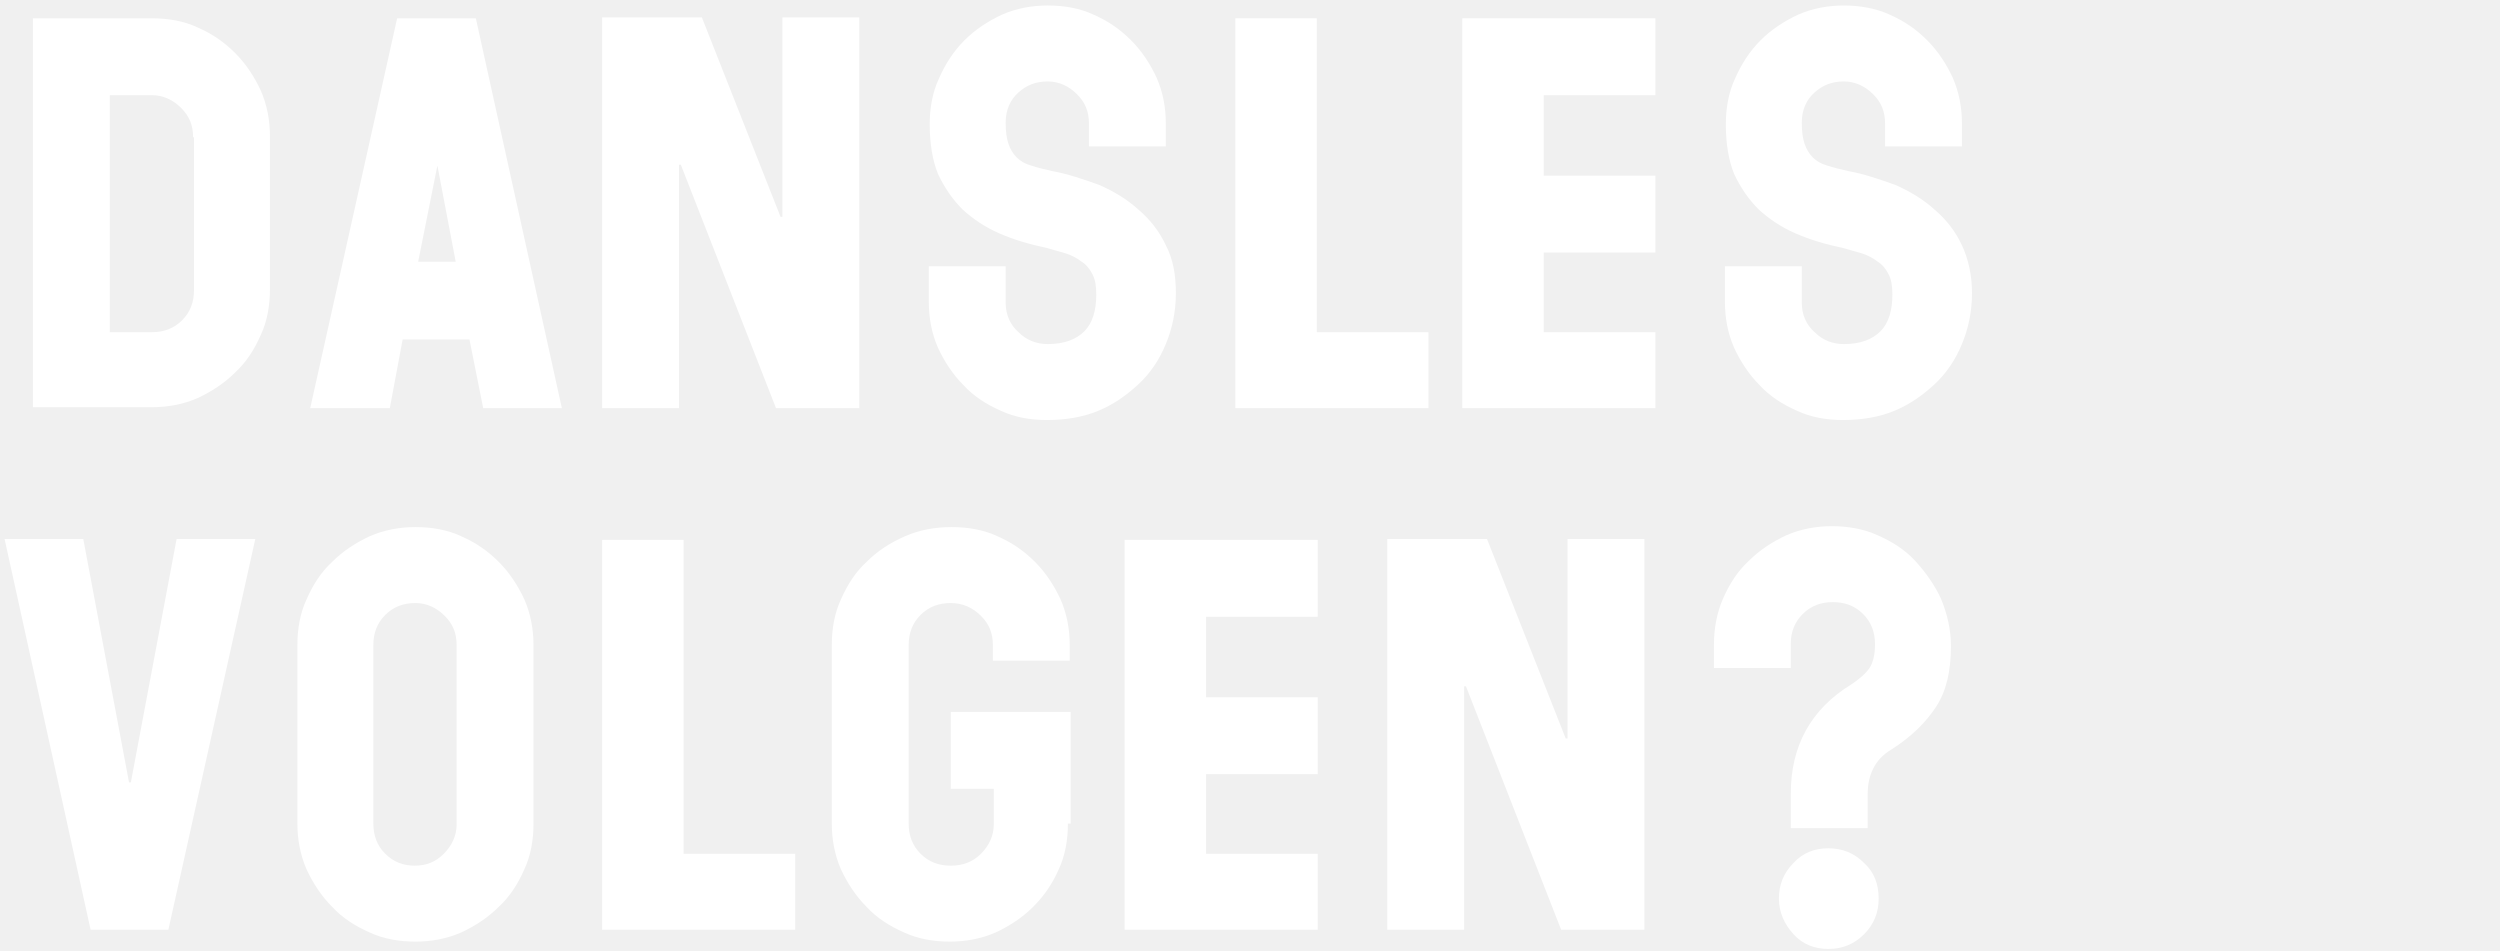
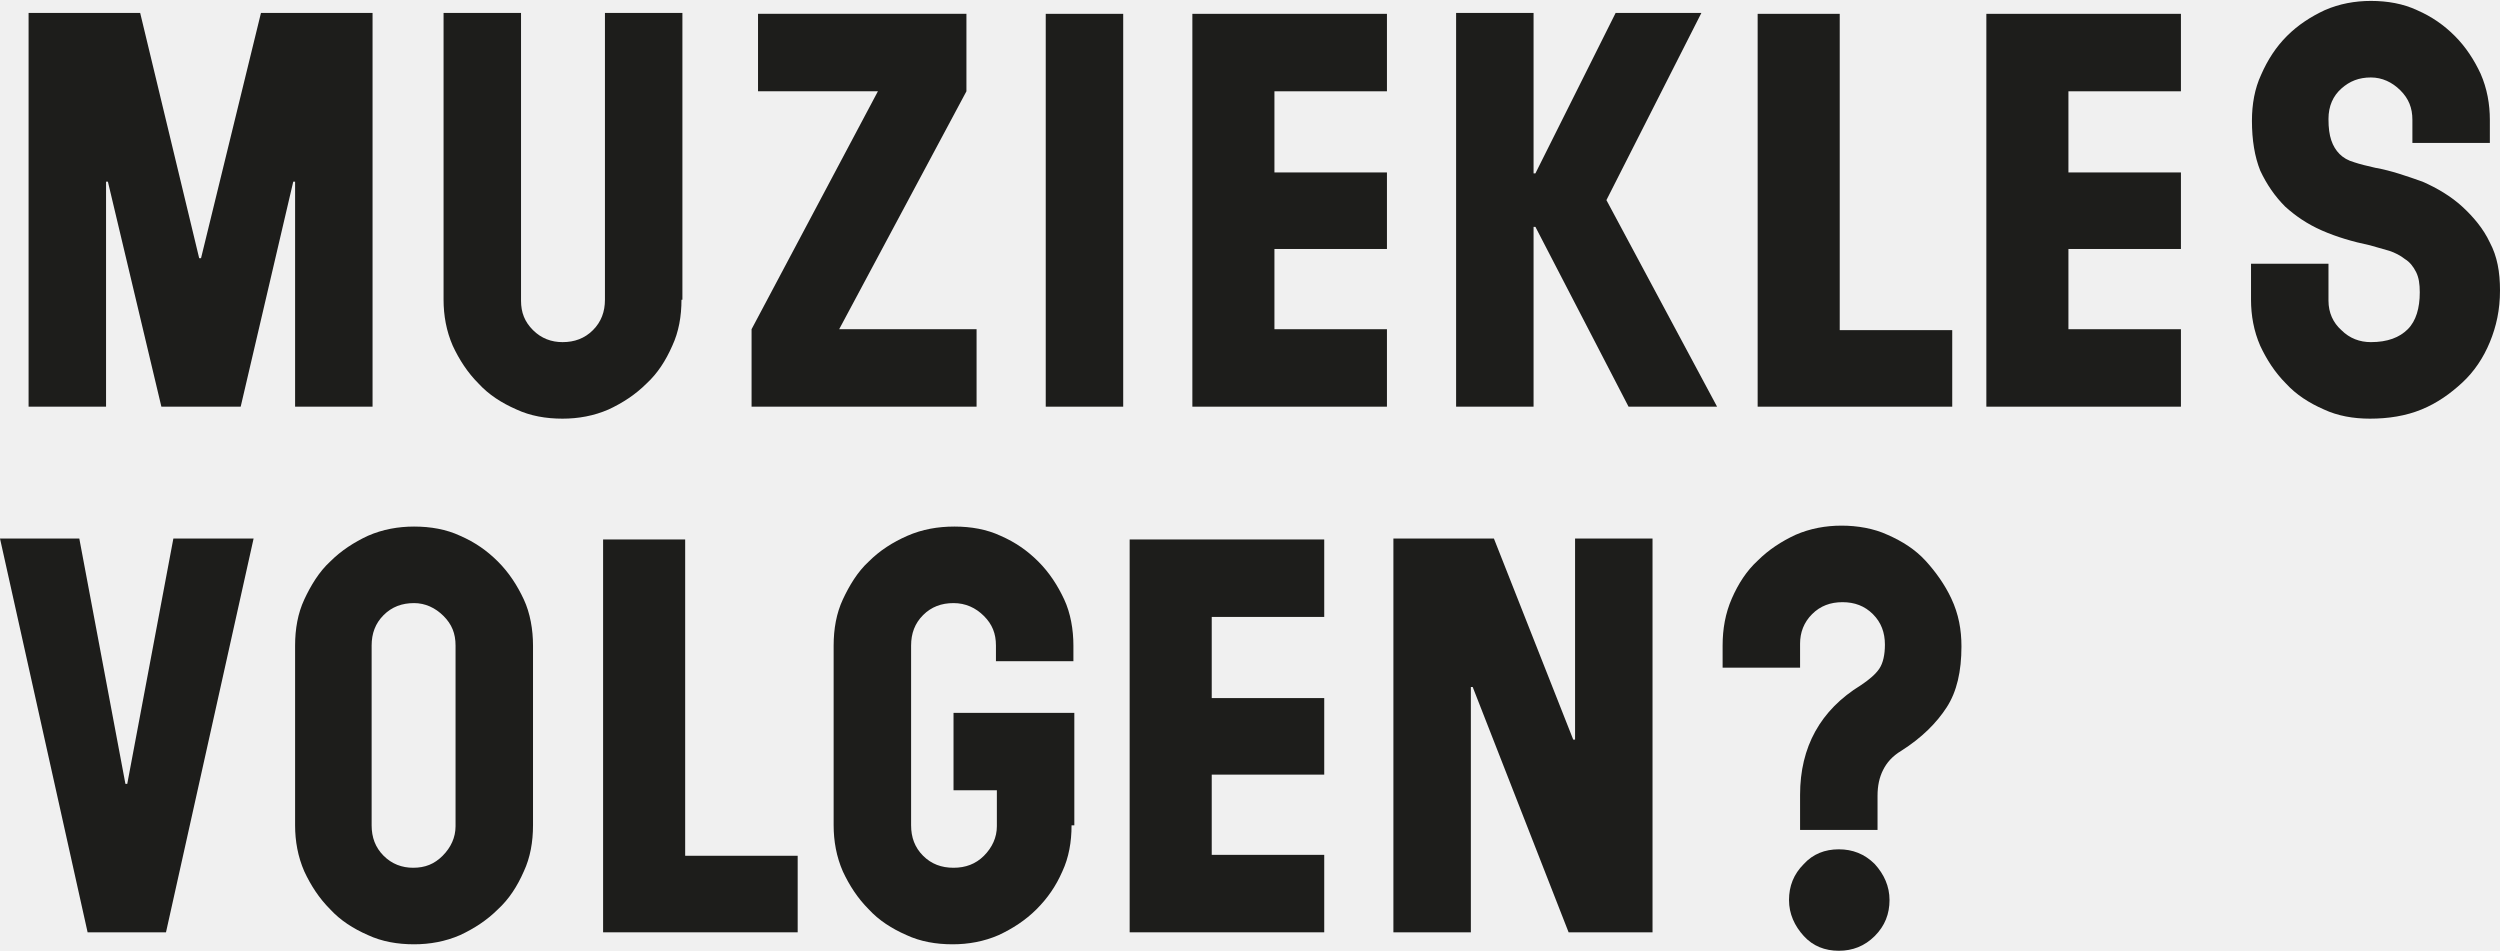
- <svg xmlns="http://www.w3.org/2000/svg" version="1.1" id="Laag_1" x="0px" y="0px" width="273.2px" height="103.9px" viewBox="0 0 273.2 103.9" style="enable-background:new 0 0 273.2 103.9;" xml:space="preserve">
+ <svg xmlns="http://www.w3.org/2000/svg" version="1.1" id="Laag_1" x="0px" y="0px" width="271.1px" height="103.1px" viewBox="0 0 271.1 103.1" style="enable-background:new 0 0 271.1 103.1;" xml:space="preserve">
  <style type="text/css">
- 	.st0{fill:#FFFFFF;}
+ 	.st0{fill:#1D1D1B;}
</style>
  <g>
    <g>
-       <path class="st0" d="M29.5,31.6c0,1.8-0.3,3.5-1,5c-0.7,1.6-1.6,3-2.8,4.1c-1.2,1.2-2.6,2.1-4.1,2.8c-1.6,0.7-3.3,1-5,1H3.6V2h13    c1.8,0,3.5,0.3,5,1c1.6,0.7,2.9,1.6,4.1,2.8c1.2,1.2,2.1,2.6,2.8,4.1c0.7,1.6,1,3.3,1,5V31.6z M21.1,15c0-1.3-0.4-2.3-1.3-3.2    c-0.9-0.9-2-1.4-3.2-1.4H12v25.9h4.6c1.3,0,2.4-0.4,3.3-1.3c0.9-0.9,1.3-2,1.3-3.3V15z" />
-       <path class="st0" d="M61.4,44.6h-8.6l-1.5-7.5H44l-1.4,7.5h-8.7L43.4,2H52L61.4,44.6z M49.8,28.6l-2-10.5l-2.1,10.5H49.8z" />
-       <path class="st0" d="M93.9,44.6h-9.1L74.4,18h-0.2v26.6h-8.4V1.9h10.9l8.6,21.8h0.2V1.9h8.4V44.6z" />
-       <path class="st0" d="M128.5,32c0,2.1-0.4,3.9-1.1,5.6c-0.7,1.7-1.7,3.2-3,4.4c-1.3,1.2-2.7,2.2-4.4,2.9c-1.7,0.7-3.6,1-5.6,1    c-1.8,0-3.5-0.3-5-1c-1.6-0.7-3-1.6-4.1-2.8c-1.2-1.2-2.1-2.6-2.8-4.1c-0.7-1.6-1-3.3-1-5v-3.9h8.4v4c0,1.3,0.5,2.4,1.4,3.2    c0.9,0.9,2,1.3,3.2,1.3c1.8,0,3.1-0.5,4-1.4c0.9-0.9,1.3-2.3,1.3-4c0-0.9-0.1-1.6-0.4-2.2c-0.3-0.6-0.7-1.1-1.2-1.4    c-0.5-0.4-1.1-0.7-1.7-0.9c-0.7-0.2-1.4-0.4-2.1-0.6c-1.9-0.4-3.6-0.9-5.2-1.6c-1.6-0.7-2.9-1.6-4-2.6c-1.1-1.1-2-2.4-2.7-3.9    c-0.6-1.5-0.9-3.3-0.9-5.4c0-1.8,0.3-3.5,1-5c0.7-1.6,1.6-3,2.8-4.2c1.2-1.2,2.6-2.1,4.1-2.8c1.6-0.7,3.3-1,5-1c1.8,0,3.5,0.3,5,1    c1.6,0.7,2.9,1.6,4.1,2.8c1.2,1.2,2.1,2.6,2.8,4.1c0.7,1.6,1,3.3,1,5V16h-8.4v-2.5c0-1.3-0.4-2.3-1.3-3.2c-0.9-0.9-2-1.4-3.2-1.4    c-1.3,0-2.3,0.4-3.2,1.2c-0.9,0.8-1.4,1.9-1.4,3.3c0,1,0.1,1.7,0.3,2.3c0.2,0.6,0.5,1.1,0.9,1.5c0.4,0.4,0.9,0.7,1.6,0.9    c0.6,0.2,1.4,0.4,2.3,0.6c1.7,0.3,3.4,0.9,5.1,1.5c1.6,0.7,3.1,1.6,4.3,2.7c1.3,1.1,2.3,2.4,3,3.9C128.2,28.3,128.5,30.1,128.5,32    z" />
-       <path class="st0" d="M156.1,44.6H135V2h8.9v34.3h12.2V44.6z" />
-       <path class="st0" d="M180.9,44.6h-21.1V2h21.1v8.4h-12.2v8.8h12.2v8.4h-12.2v8.7h12.2V44.6z" />
-       <path class="st0" d="M215.5,32c0,2.1-0.4,3.9-1.1,5.6c-0.7,1.7-1.7,3.2-3,4.4c-1.3,1.2-2.7,2.2-4.4,2.9c-1.7,0.7-3.6,1-5.6,1    c-1.8,0-3.5-0.3-5-1c-1.6-0.7-3-1.6-4.1-2.8c-1.2-1.2-2.1-2.6-2.8-4.1c-0.7-1.6-1-3.3-1-5v-3.9h8.4v4c0,1.3,0.5,2.4,1.4,3.2    c0.9,0.9,2,1.3,3.2,1.3c1.8,0,3.1-0.5,4-1.4c0.9-0.9,1.3-2.3,1.3-4c0-0.9-0.1-1.6-0.4-2.2c-0.3-0.6-0.7-1.1-1.2-1.4    c-0.5-0.4-1.1-0.7-1.7-0.9c-0.7-0.2-1.4-0.4-2.1-0.6c-1.9-0.4-3.6-0.9-5.2-1.6s-2.9-1.6-4-2.6c-1.1-1.1-2-2.4-2.7-3.9    c-0.6-1.5-0.9-3.3-0.9-5.4c0-1.8,0.3-3.5,1-5c0.7-1.6,1.6-3,2.8-4.2c1.2-1.2,2.6-2.1,4.1-2.8c1.6-0.7,3.3-1,5-1s3.5,0.3,5,1    c1.6,0.7,2.9,1.6,4.1,2.8c1.2,1.2,2.1,2.6,2.8,4.1c0.7,1.6,1,3.3,1,5V16h-8.4v-2.5c0-1.3-0.4-2.3-1.3-3.2c-0.9-0.9-2-1.4-3.2-1.4    c-1.3,0-2.3,0.4-3.2,1.2c-0.9,0.8-1.4,1.9-1.4,3.3c0,1,0.1,1.7,0.3,2.3c0.2,0.6,0.5,1.1,0.9,1.5c0.4,0.4,0.9,0.7,1.6,0.9    c0.6,0.2,1.4,0.4,2.3,0.6c1.7,0.3,3.4,0.9,5.1,1.5c1.6,0.7,3.1,1.6,4.3,2.7c1.3,1.1,2.3,2.4,3,3.9C215.1,28.3,215.5,30.1,215.5,32    z" />
+       <path class="st0" d="M40.4,44.1H32V19.7h-0.2l-5.7,24.4h-8.6l-5.8-24.4h-0.2v24.4H3.1V1.4h12.1L21.6,28h0.2l6.5-26.6h12.1V44.1z" />
+       <path class="st0" d="M73.9,32.5c0,1.8-0.3,3.5-1,5c-0.7,1.6-1.6,3-2.8,4.1c-1.2,1.2-2.6,2.1-4.1,2.8c-1.6,0.7-3.3,1-5,1    c-1.8,0-3.5-0.3-5-1c-1.6-0.7-3-1.6-4.1-2.8c-1.2-1.2-2.1-2.6-2.8-4.1c-0.7-1.6-1-3.3-1-5V1.4h8.4v31.2c0,1.3,0.4,2.3,1.3,3.2    c0.9,0.9,2,1.3,3.2,1.3c1.3,0,2.4-0.4,3.3-1.3c0.9-0.9,1.3-2,1.3-3.3V1.4H74v31.1H73.9z" />
+       <path class="st0" d="M105.9,44.1H81.5v-8.4L95.2,9.9h-13V1.5h22.6v8.4L91,35.7h14.9V44.1z" />
+       <path class="st0" d="M121.8,44.1h-8.4V1.5h8.4V44.1z" />
+       <path class="st0" d="M150.4,44.1h-21.1V1.5h21.1v8.4h-12.2v8.8h12.2V27h-12.2v8.7h12.2V44.1z" />
+       <path class="st0" d="M186.2,44.1h-9.6l-10.1-19.5h-0.2v19.5h-8.4V1.4h8.4v17.4h0.2l8.7-17.4h9.3l-10.3,20.3L186.2,44.1z" />
+       <path class="st0" d="M211.7,44.1h-21.1V1.5h8.9v34.3h12.2L211.7,44.1L211.7,44.1z" />
+       <path class="st0" d="M236.5,44.1h-21.1V1.5h21.1v8.4h-12.2v8.8h12.2V27h-12.2v8.7h12.2V44.1z" />
+       <path class="st0" d="M271.1,31.5c0,2.1-0.4,3.9-1.1,5.6c-0.7,1.7-1.7,3.2-3,4.4s-2.7,2.2-4.4,2.9c-1.7,0.7-3.6,1-5.6,1    c-1.8,0-3.5-0.3-5-1c-1.6-0.7-3-1.6-4.1-2.8c-1.2-1.2-2.1-2.6-2.8-4.1c-0.7-1.6-1-3.3-1-5v-3.9h8.4v4c0,1.3,0.5,2.4,1.4,3.2    c0.9,0.9,2,1.3,3.2,1.3c1.8,0,3.1-0.5,4-1.4s1.3-2.3,1.3-4c0-0.9-0.1-1.6-0.4-2.2s-0.7-1.1-1.2-1.4c-0.5-0.4-1.1-0.7-1.7-0.9    c-0.7-0.2-1.4-0.4-2.1-0.6c-1.9-0.4-3.6-0.9-5.2-1.6c-1.6-0.7-2.9-1.6-4-2.6c-1.1-1.1-2-2.4-2.7-3.9c-0.6-1.5-0.9-3.3-0.9-5.4    c0-1.8,0.3-3.5,1-5c0.7-1.6,1.6-3,2.8-4.2s2.6-2.1,4.1-2.8c1.6-0.7,3.3-1,5-1c1.8,0,3.5,0.3,5,1c1.6,0.7,2.9,1.6,4.1,2.8    s2.1,2.6,2.8,4.1c0.7,1.6,1,3.3,1,5v2.5h-8.4V13c0-1.3-0.4-2.3-1.3-3.2s-2-1.4-3.2-1.4c-1.3,0-2.3,0.4-3.2,1.2s-1.4,1.9-1.4,3.3    c0,1,0.1,1.7,0.3,2.3s0.5,1.1,0.9,1.5s0.9,0.7,1.6,0.9c0.6,0.2,1.4,0.4,2.3,0.6c1.7,0.3,3.4,0.9,5.1,1.5c1.6,0.7,3.1,1.6,4.3,2.7    s2.3,2.4,3,3.9C270.8,27.8,271.1,29.5,271.1,31.5z" />
    </g>
    <g>
-       <path class="st0" d="M27.9,58.9l-9.5,42.7H9.9L0.5,58.9h8.6l5,26.6h0.2l5-26.6H27.9z" />
-       <path class="st0" d="M58.3,90c0,1.8-0.3,3.5-1,5c-0.7,1.6-1.6,3-2.8,4.1c-1.2,1.2-2.6,2.1-4.1,2.8c-1.6,0.7-3.3,1-5,1    c-1.8,0-3.5-0.3-5-1c-1.6-0.7-3-1.6-4.1-2.8c-1.2-1.2-2.1-2.6-2.8-4.1c-0.7-1.6-1-3.3-1-5V70.5c0-1.8,0.3-3.5,1-5    c0.7-1.6,1.6-3,2.8-4.1c1.2-1.2,2.6-2.1,4.1-2.8c1.6-0.7,3.3-1,5-1c1.8,0,3.5,0.3,5,1c1.6,0.7,2.9,1.6,4.1,2.8    c1.2,1.2,2.1,2.6,2.8,4.1c0.7,1.6,1,3.3,1,5V90z M49.9,70.5c0-1.3-0.4-2.3-1.3-3.2c-0.9-0.9-2-1.4-3.2-1.4c-1.3,0-2.4,0.4-3.3,1.3    c-0.9,0.9-1.3,2-1.3,3.3V90c0,1.3,0.4,2.4,1.3,3.3c0.9,0.9,2,1.3,3.2,1.3c1.3,0,2.3-0.4,3.2-1.3c0.9-0.9,1.4-2,1.4-3.2V70.5z" />
-       <path class="st0" d="M86.9,101.6H65.8V59h8.9v34.3h12.2V101.6z" />
-       <path class="st0" d="M116.7,90c0,1.8-0.3,3.5-1,5c-0.7,1.6-1.6,2.9-2.8,4.1c-1.2,1.2-2.6,2.1-4.1,2.8c-1.6,0.7-3.3,1-5,1    c-1.8,0-3.5-0.3-5-1c-1.6-0.7-3-1.6-4.1-2.8c-1.2-1.2-2.1-2.6-2.8-4.1c-0.7-1.6-1-3.3-1-5V70.5c0-1.8,0.3-3.5,1-5    c0.7-1.6,1.6-3,2.8-4.1c1.2-1.2,2.6-2.1,4.2-2.8c1.6-0.7,3.3-1,5.1-1c1.8,0,3.5,0.3,5,1c1.6,0.7,2.9,1.6,4.1,2.8    c1.2,1.2,2.1,2.6,2.8,4.1c0.7,1.6,1,3.3,1,5v1.7h-8.4v-1.7c0-1.3-0.4-2.3-1.3-3.2c-0.9-0.9-2-1.4-3.3-1.4s-2.4,0.4-3.3,1.3    c-0.9,0.9-1.3,2-1.3,3.3V90c0,1.3,0.4,2.4,1.3,3.3c0.9,0.9,2,1.3,3.3,1.3c1.3,0,2.4-0.4,3.3-1.3c0.9-0.9,1.4-2,1.4-3.2v-3.9h-4.7    v-8.4h13.1V90z" />
-       <path class="st0" d="M144,101.6h-21.1V59H144v8.4h-12.2v8.8H144v8.4h-12.2v8.7H144V101.6z" />
-       <path class="st0" d="M179.7,101.6h-9.1L160.2,75h-0.2v26.6h-8.4V58.9h10.9l8.6,21.8h0.2V58.9h8.4V101.6z" />
-       <path class="st0" d="M213.2,70.6c0,2.7-0.5,4.9-1.6,6.6s-2.7,3.3-4.9,4.7c-1,0.6-1.6,1.3-2,2.1c-0.4,0.8-0.6,1.7-0.6,2.8v3.7h-8.4    v-3.8c0-5.2,2.2-9.2,6.6-11.9c0.9-0.6,1.6-1.2,2-1.8c0.4-0.6,0.6-1.5,0.6-2.6c0-1.3-0.4-2.4-1.3-3.3c-0.9-0.9-2-1.3-3.3-1.3    c-1.3,0-2.4,0.4-3.3,1.3c-0.9,0.9-1.3,2-1.3,3.2V73h-8.4v-2.5c0-1.8,0.3-3.5,1-5.1c0.7-1.6,1.6-3,2.8-4.1c1.2-1.2,2.6-2.1,4.1-2.8    c1.6-0.7,3.3-1,5-1s3.5,0.3,5,1c1.6,0.7,3,1.6,4.1,2.8s2.1,2.6,2.8,4.1C212.8,67.1,213.2,68.8,213.2,70.6z M205.3,98.2    c0,1.5-0.5,2.8-1.6,3.9c-1.1,1.1-2.4,1.6-3.9,1.6c-1.5,0-2.8-0.5-3.8-1.6c-1-1.1-1.6-2.4-1.6-3.9s0.5-2.8,1.6-3.9    c1-1.1,2.3-1.6,3.8-1.6c1.5,0,2.8,0.5,3.9,1.6C204.8,95.3,205.3,96.6,205.3,98.2z" />
+       <path class="st0" d="M27.5,58.4L18,101.1H9.5L0,58.4h8.6l5,26.6h0.2l5-26.6H27.5z" />
+       <path class="st0" d="M57.8,89.5c0,1.8-0.3,3.5-1,5c-0.7,1.6-1.6,3-2.8,4.1c-1.2,1.2-2.6,2.1-4.1,2.8c-1.6,0.7-3.3,1-5,1    c-1.8,0-3.5-0.3-5-1c-1.6-0.7-3-1.6-4.1-2.8c-1.2-1.2-2.1-2.6-2.8-4.1c-0.7-1.6-1-3.3-1-5V70c0-1.8,0.3-3.5,1-5s1.6-3,2.8-4.1    c1.2-1.2,2.6-2.1,4.1-2.8c1.6-0.7,3.3-1,5-1c1.8,0,3.5,0.3,5,1c1.6,0.7,2.9,1.6,4.1,2.8c1.2,1.2,2.1,2.6,2.8,4.1s1,3.3,1,5V89.5z     M49.4,70c0-1.3-0.4-2.3-1.3-3.2c-0.9-0.9-2-1.4-3.2-1.4c-1.3,0-2.4,0.4-3.3,1.3c-0.9,0.9-1.3,2-1.3,3.3v19.5    c0,1.3,0.4,2.4,1.3,3.3c0.9,0.9,2,1.3,3.2,1.3c1.3,0,2.3-0.4,3.2-1.3s1.4-2,1.4-3.2C49.4,89.6,49.4,70,49.4,70z" />
+       <path class="st0" d="M86.5,101.1H65.4V58.5h8.9v34.3h12.2V101.1z" />
+       <path class="st0" d="M116.2,89.5c0,1.8-0.3,3.5-1,5c-0.7,1.6-1.6,2.9-2.8,4.1c-1.2,1.2-2.6,2.1-4.1,2.8c-1.6,0.7-3.3,1-5,1    c-1.8,0-3.5-0.3-5-1c-1.6-0.7-3-1.6-4.1-2.8c-1.2-1.2-2.1-2.6-2.8-4.1c-0.7-1.6-1-3.3-1-5V70c0-1.8,0.3-3.5,1-5s1.6-3,2.8-4.1    c1.2-1.2,2.6-2.1,4.2-2.8s3.3-1,5.1-1c1.8,0,3.5,0.3,5,1c1.6,0.7,2.9,1.6,4.1,2.8s2.1,2.6,2.8,4.1s1,3.3,1,5v1.7H108V70    c0-1.3-0.4-2.3-1.3-3.2c-0.9-0.9-2-1.4-3.3-1.4s-2.4,0.4-3.3,1.3s-1.3,2-1.3,3.3v19.5c0,1.3,0.4,2.4,1.3,3.3s2,1.3,3.3,1.3    s2.4-0.4,3.3-1.3s1.4-2,1.4-3.2v-3.9h-4.7v-8.4h13.1v12.2H116.2z" />
+       <path class="st0" d="M143.6,101.1h-21.1V58.5h21.1v8.4h-12.2v8.8h12.2V84h-12.2v8.7h12.2V101.1z" />
+       <path class="st0" d="M179.2,101.1h-9.1l-10.4-26.6h-0.2v26.6h-8.4V58.4H162l8.6,21.8h0.2V58.4h8.4V101.1z" />
+       <path class="st0" d="M212.7,70.1c0,2.7-0.5,4.9-1.6,6.6s-2.7,3.3-4.9,4.7c-1,0.6-1.6,1.3-2,2.1c-0.4,0.8-0.6,1.7-0.6,2.8V90h-8.4    v-3.8c0-5.2,2.2-9.2,6.6-11.9c0.9-0.6,1.6-1.2,2-1.8c0.4-0.6,0.6-1.5,0.6-2.6c0-1.3-0.4-2.4-1.3-3.3c-0.9-0.9-2-1.3-3.3-1.3    s-2.4,0.4-3.3,1.3c-0.9,0.9-1.3,2-1.3,3.2v2.6h-8.4V70c0-1.8,0.3-3.5,1-5.1s1.6-3,2.8-4.1c1.2-1.2,2.6-2.1,4.1-2.8    c1.6-0.7,3.3-1,5-1s3.5,0.3,5,1c1.6,0.7,3,1.6,4.1,2.8s2.1,2.6,2.8,4.1C212.4,66.6,212.7,68.3,212.7,70.1z M204.9,97.6    c0,1.5-0.5,2.8-1.6,3.9s-2.4,1.6-3.9,1.6s-2.8-0.5-3.8-1.6s-1.6-2.4-1.6-3.9s0.5-2.8,1.6-3.9c1-1.1,2.3-1.6,3.8-1.6    s2.8,0.5,3.9,1.6C204.3,94.8,204.9,96.1,204.9,97.6z" />
    </g>
  </g>
</svg>
